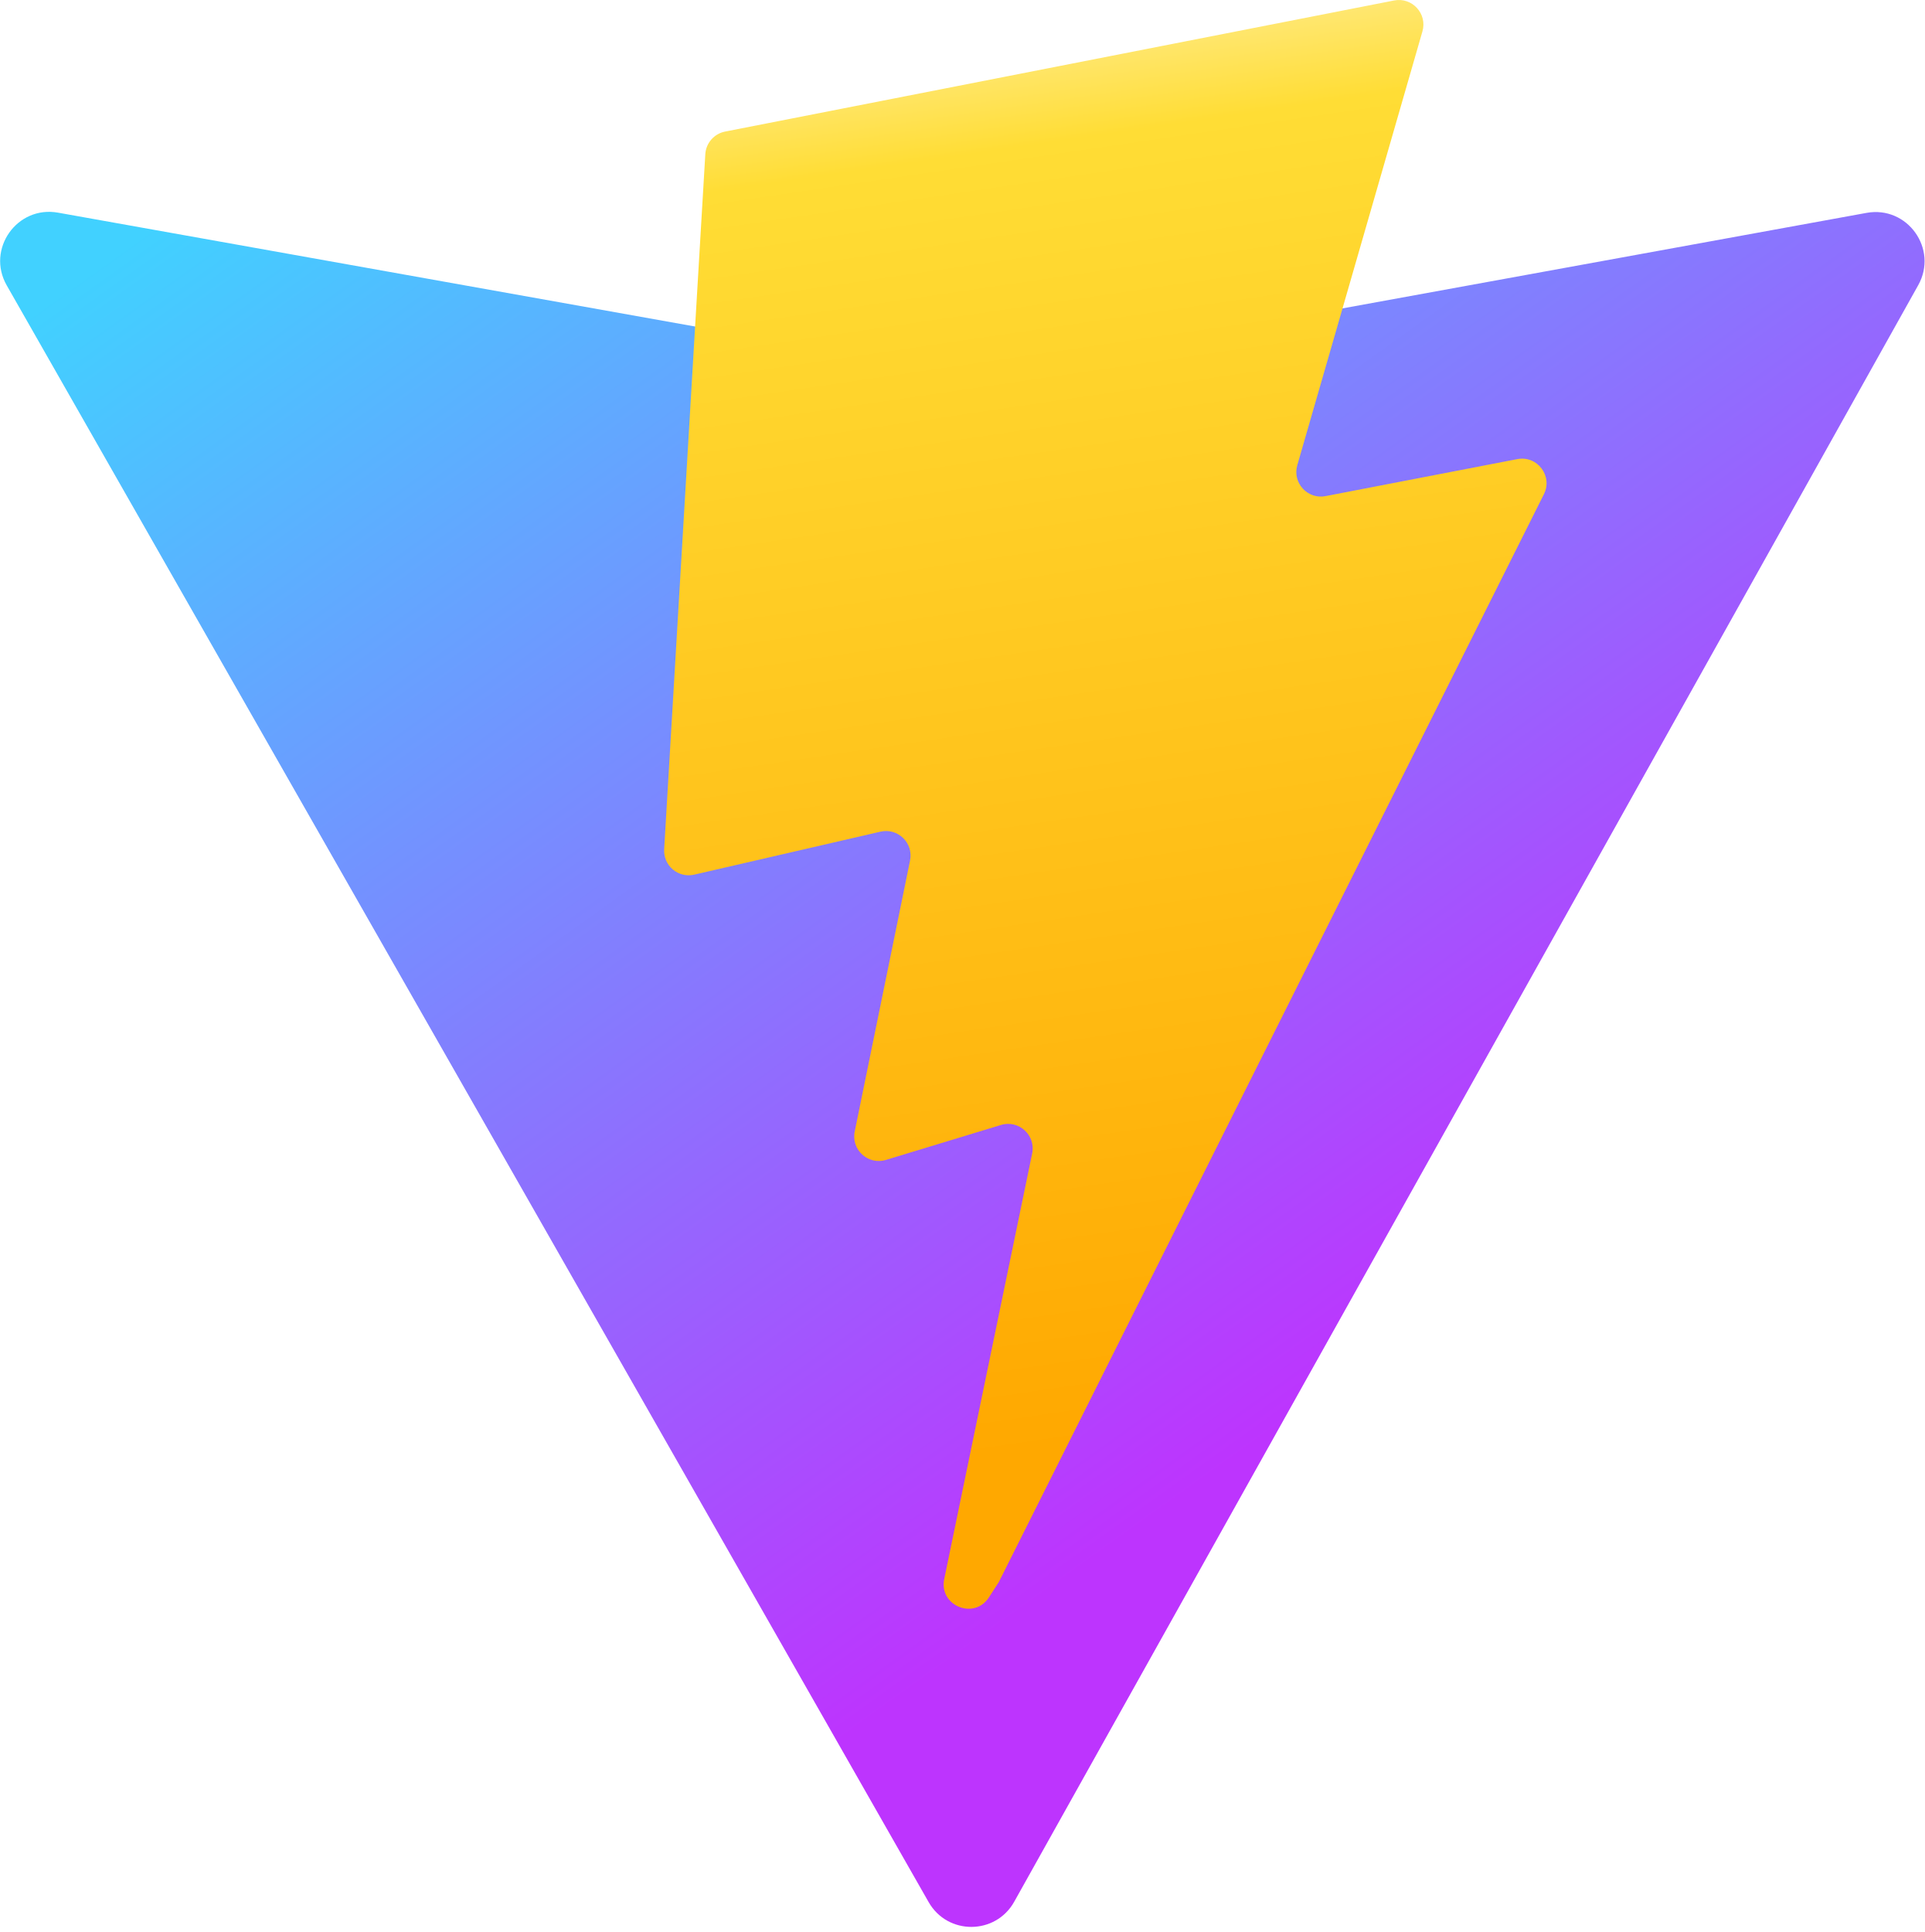
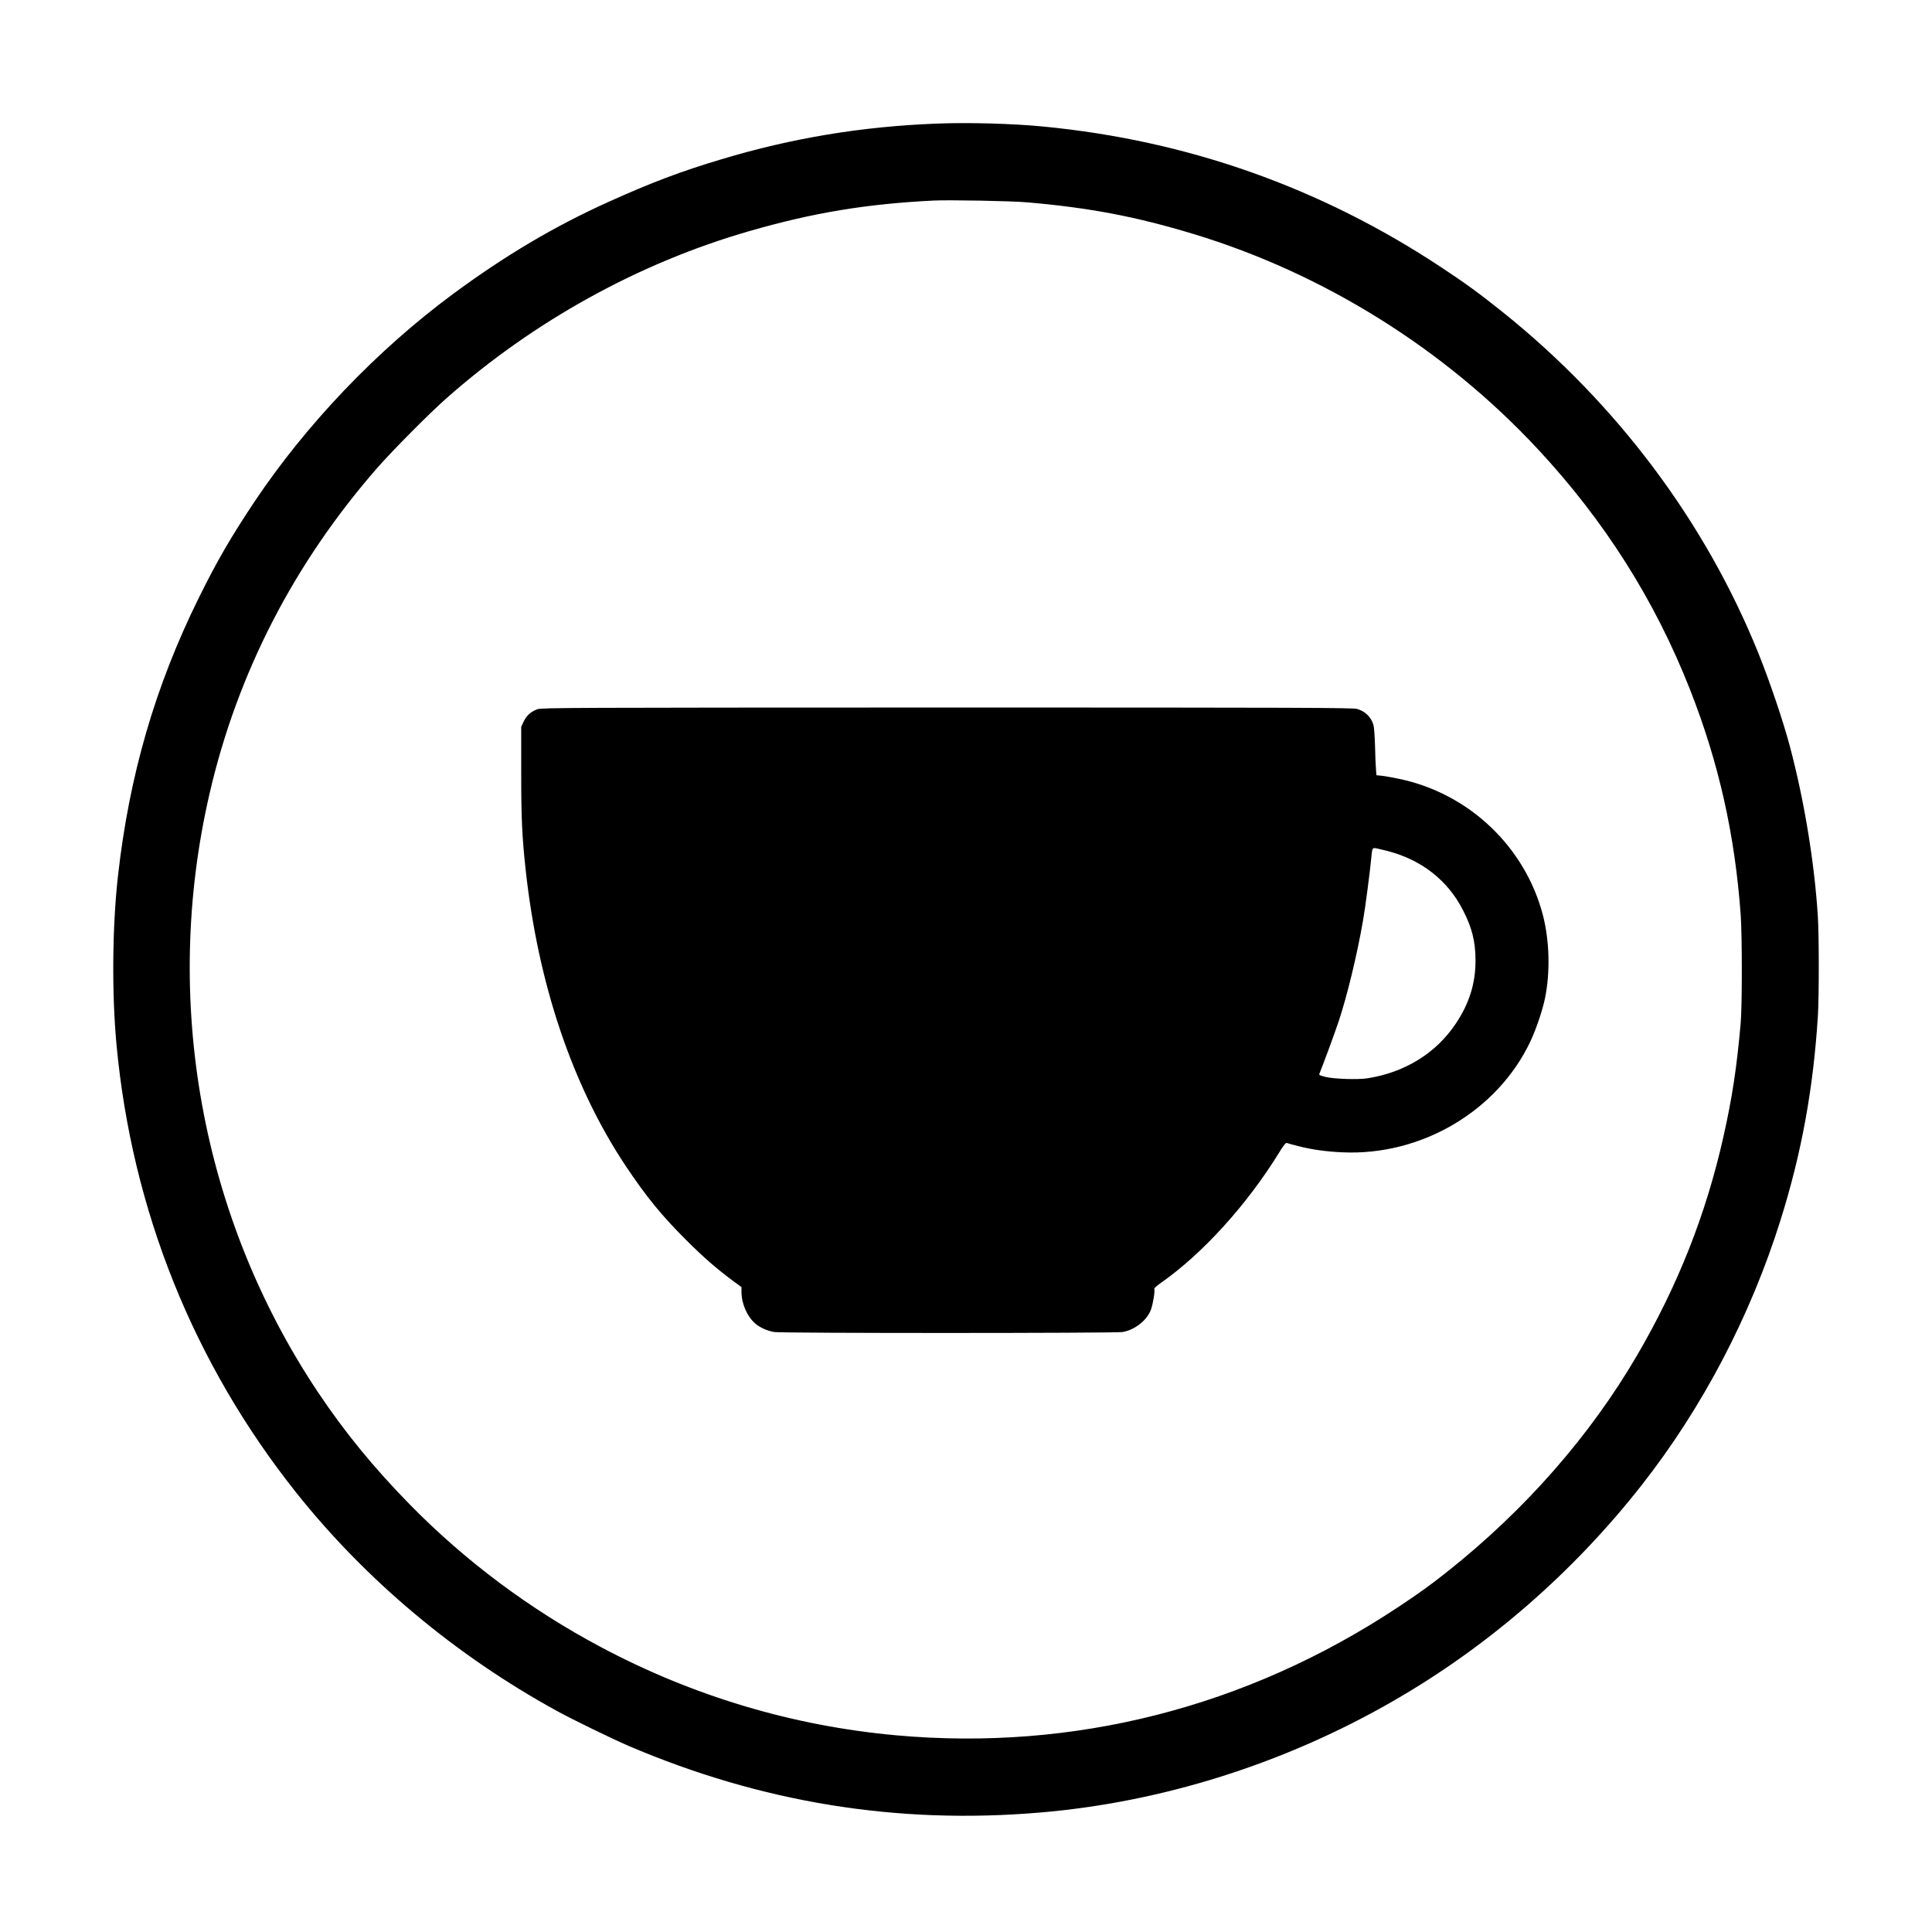
- <svg xmlns="http://www.w3.org/2000/svg" aria-hidden="true" role="img" class="iconify iconify--logos" width="31.88" height="32" preserveAspectRatio="xMidYMid meet" viewBox="0 0 256 257">
-   <defs>
-     <linearGradient id="IconifyId1813088fe1fbc01fb466" x1="-.828%" x2="57.636%" y1="7.652%" y2="78.411%">
-       <stop offset="0%" stop-color="#41D1FF" />
-       <stop offset="100%" stop-color="#BD34FE" />
-     </linearGradient>
-     <linearGradient id="IconifyId1813088fe1fbc01fb467" x1="43.376%" x2="50.316%" y1="2.242%" y2="89.03%">
-       <stop offset="0%" stop-color="#FFEA83" />
-       <stop offset="8.333%" stop-color="#FFDD35" />
-       <stop offset="100%" stop-color="#FFA800" />
-     </linearGradient>
-   </defs>
-   <path fill="url(#IconifyId1813088fe1fbc01fb466)" d="M255.153 37.938L134.897 252.976c-2.483 4.44-8.862 4.466-11.382.048L.875 37.958c-2.746-4.814 1.371-10.646 6.827-9.67l120.385 21.517a6.537 6.537 0 0 0 2.322-.004l117.867-21.483c5.438-.991 9.574 4.796 6.877 9.62Z" />
-   <path fill="url(#IconifyId1813088fe1fbc01fb467)" d="M185.432.063L96.44 17.501a3.268 3.268 0 0 0-2.634 3.014l-5.474 92.456a3.268 3.268 0 0 0 3.997 3.378l24.777-5.718c2.318-.535 4.413 1.507 3.936 3.838l-7.361 36.047c-.495 2.426 1.782 4.5 4.151 3.78l15.304-4.649c2.372-.72 4.652 1.36 4.15 3.788l-11.698 56.621c-.732 3.542 3.979 5.473 5.943 2.437l1.313-2.028l72.516-144.72c1.215-2.423-.88-5.186-3.54-4.672l-25.505 4.922c-2.396.462-4.435-1.77-3.759-4.114l16.646-57.705c.677-2.35-1.37-4.583-3.769-4.113Z" />
+ <svg xmlns="http://www.w3.org/2000/svg" version="1.0" width="2048pt" height="2048pt" viewBox="0 0 2048 2048" preserveAspectRatio="xMidYMid meet">
+   <g transform="translate(0,2048) scale(0.1,-0.1)" fill="#000000" stroke="none">
+     <path d="M9935 19170 c-794 -30 -1539 -153 -2290 -379 -425 -127 -743 -247 -1194 -451 -571 -257 -1099 -570 -1651 -978 -807 -597 -1556 -1382 -2107 -2207 -248 -373 -392 -621 -582 -1005 -465 -939 -741 -1887 -861 -2960 -60 -535 -66 -1246 -14 -1795 165 -1748 816 -3368 1902 -4735 739 -929 1688 -1725 2762 -2315 163 -90 591 -298 765 -373 1409 -601 2845 -834 4355 -706 1301 109 2603 521 3756 1187 1004 579 1900 1358 2628 2286 643 820 1150 1787 1470 2806 223 711 347 1389 396 2160 13 206 13 854 0 1060 -36 572 -144 1229 -296 1801 -69 262 -213 688 -332 984 -563 1398 -1506 2656 -2717 3625 -247 197 -382 296 -645 470 -1279 847 -2693 1347 -4225 1494 -317 31 -787 44 -1120 31z m955 -835 c659 -57 1149 -150 1760 -335 1380 -418 2663 -1219 3651 -2280 710 -763 1242 -1604 1614 -2550 304 -773 475 -1534 537 -2385 16 -224 16 -967 0 -1150 -42 -477 -90 -790 -183 -1205 -185 -823 -482 -1575 -917 -2320 -498 -852 -1187 -1638 -2012 -2292 -186 -147 -290 -222 -528 -380 -1599 -1057 -3429 -1523 -5312 -1353 -1095 99 -2153 415 -3130 935 -751 399 -1437 911 -2025 1511 -385 393 -691 767 -975 1192 -1238 1855 -1655 4158 -1148 6347 295 1276 896 2442 1777 3450 166 189 548 574 731 736 931 823 2046 1438 3213 1774 676 195 1236 288 1952 324 163 8 830 -4 995 -19z" />
+     <path d="M5697 12962 c-69 -25 -116 -67 -146 -131 l-26 -56 0 -480 c0 -492 9 -678 46 -1025 132 -1220 497 -2301 1062 -3150 217 -325 381 -526 641 -785 186 -186 320 -302 499 -435 l87 -64 0 -49 c0 -125 58 -260 145 -336 50 -44 129 -79 202 -91 81 -14 3623 -13 3694 0 132 25 256 123 299 236 22 60 45 197 36 220 -3 8 24 33 73 67 439 308 908 825 1247 1374 50 82 73 111 84 107 8 -3 65 -19 125 -34 141 -36 295 -58 465 -65 836 -39 1643 437 1992 1174 61 129 131 334 157 466 55 271 46 606 -23 872 -188 725 -783 1291 -1521 1446 -66 14 -148 29 -182 33 l-62 6 -5 62 c-3 33 -8 144 -10 246 -3 102 -10 203 -17 225 -24 83 -86 144 -173 170 -43 13 -596 15 -4345 15 -4026 -1 -4299 -2 -4344 -18z m9004 -1501 c363 -92 644 -310 806 -627 97 -187 134 -336 134 -534 1 -243 -66 -457 -209 -671 -211 -315 -542 -519 -941 -580 -102 -15 -347 -7 -439 15 -61 15 -72 21 -66 34 33 79 156 411 204 554 89 266 197 711 259 1072 22 122 75 528 86 651 9 102 13 115 34 115 10 0 70 -13 132 -29z" />
+   </g>
</svg>
